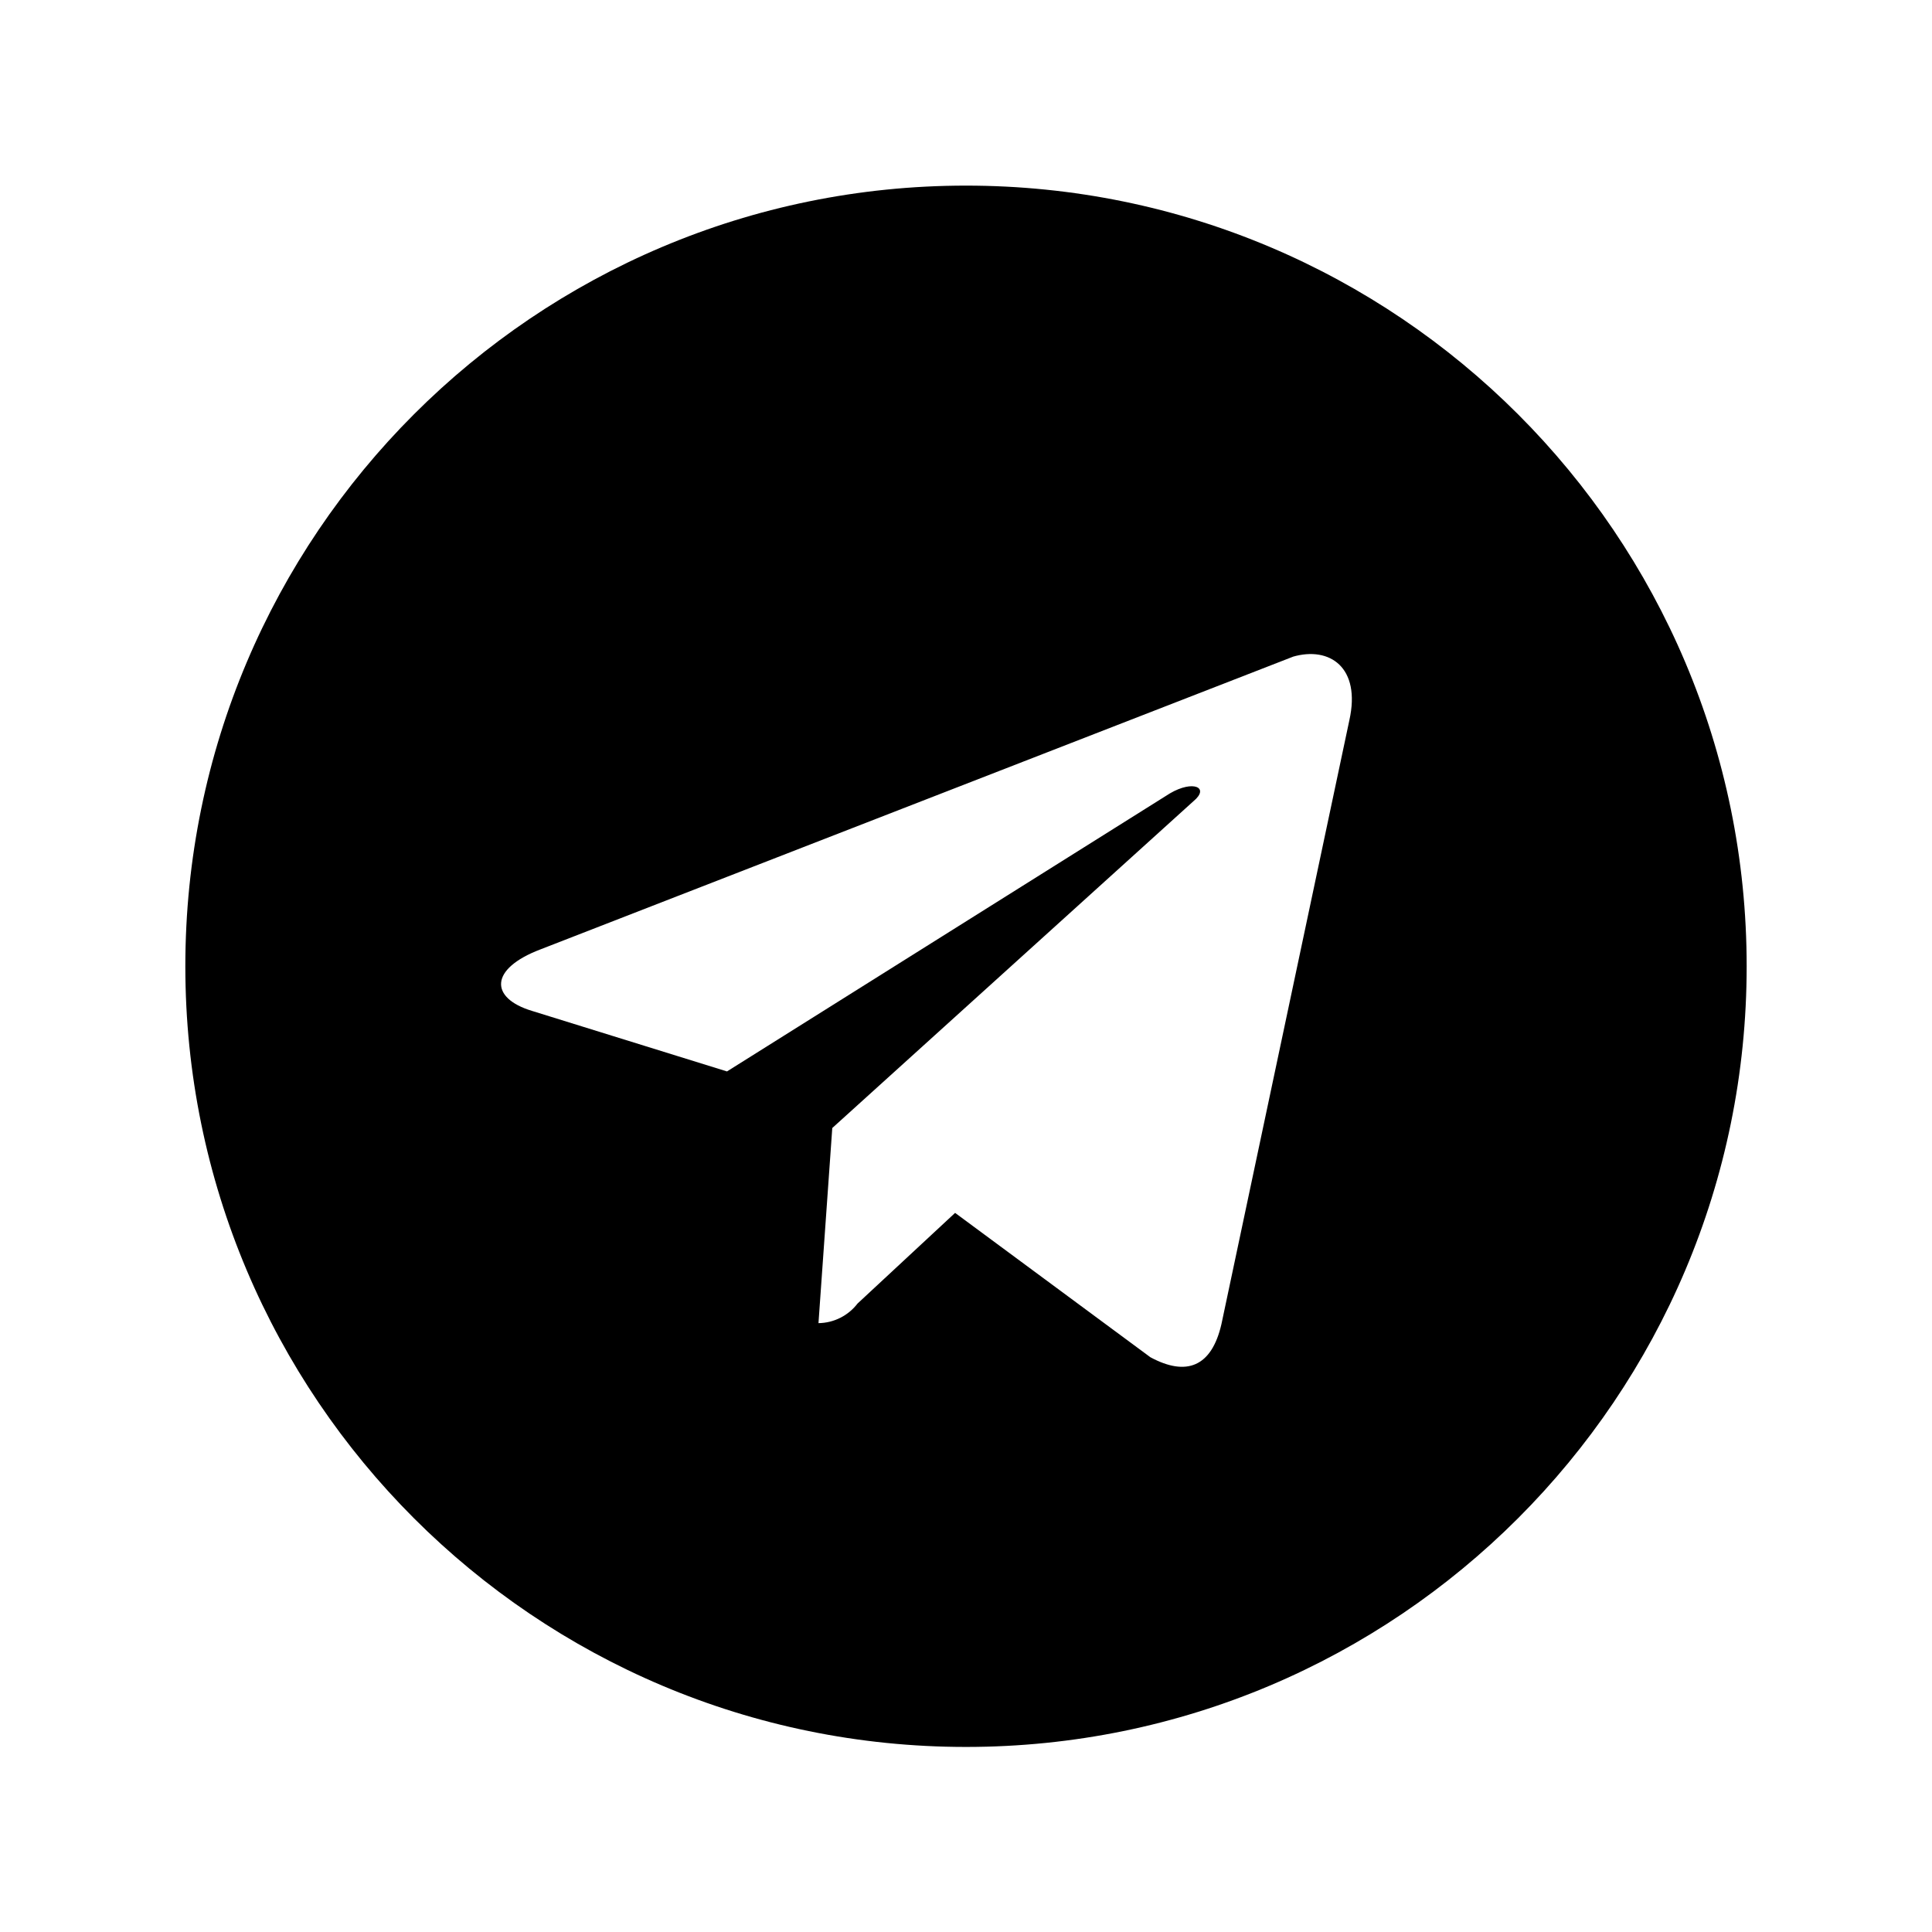
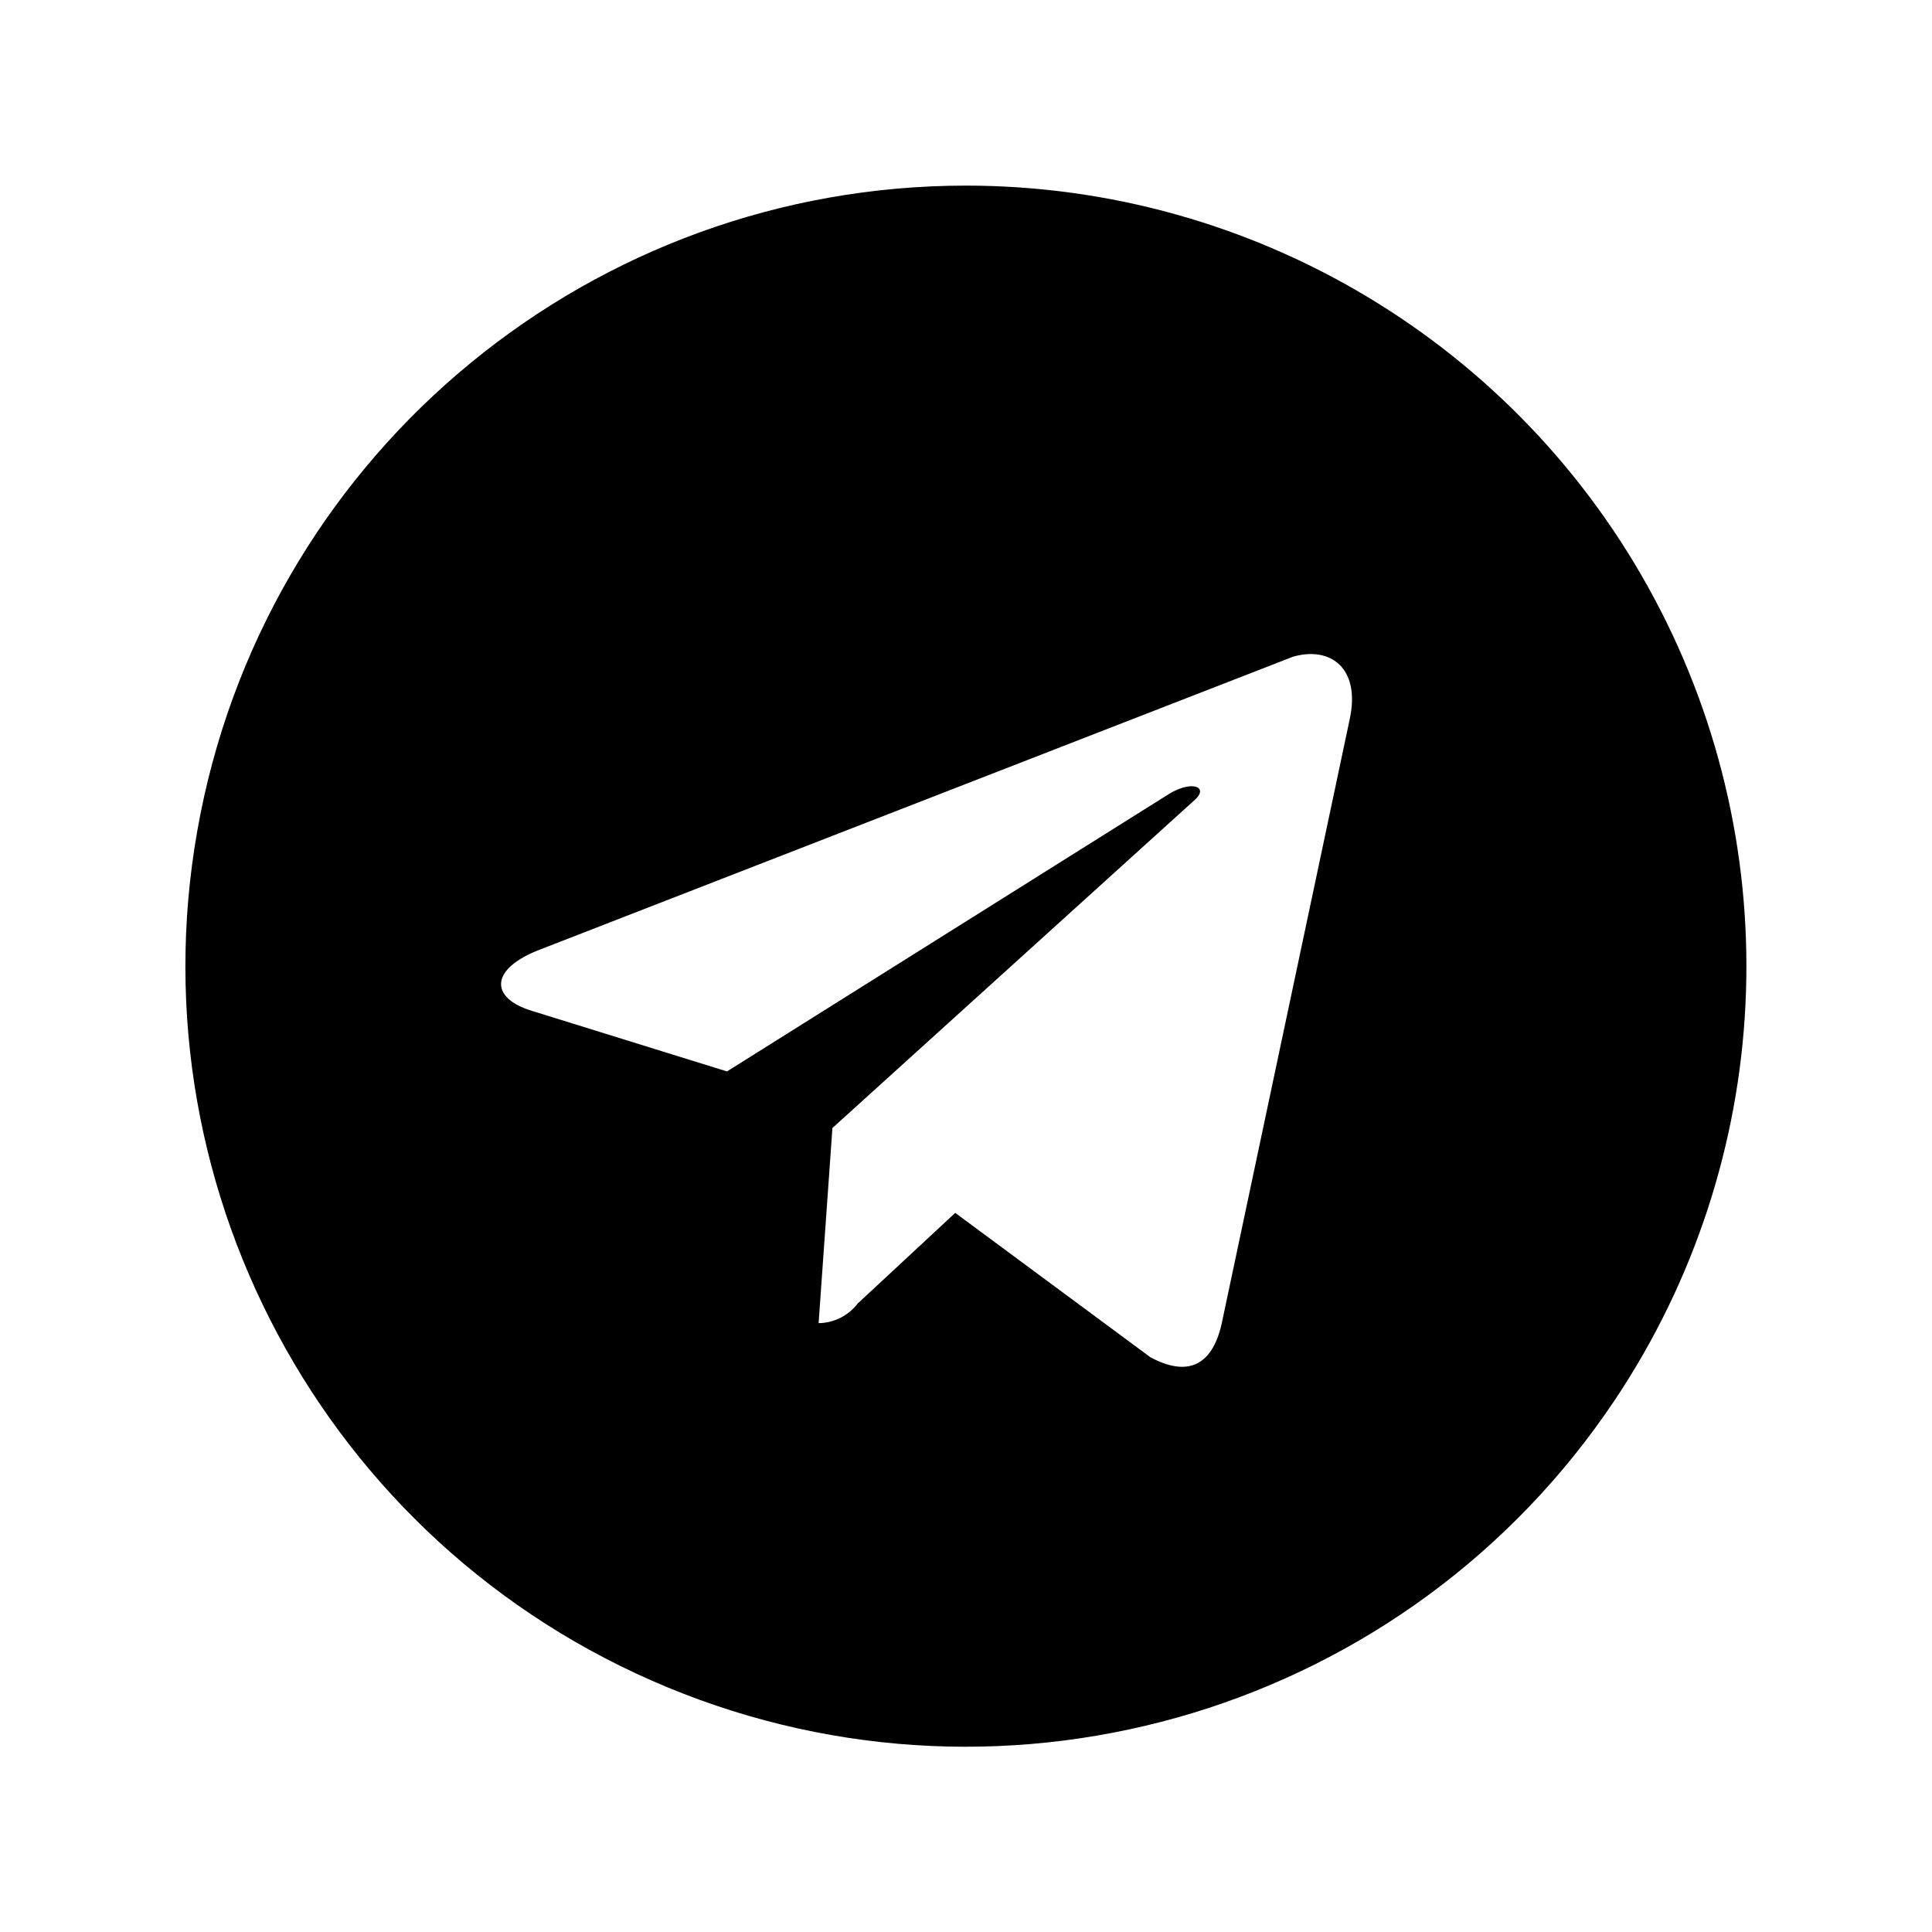
<svg width="14" height="14" fill="currentColor">
-   <path d="M7 1.345a5.657 5.657 0 1 1 0 11.314A5.657 5.657 0 0 1 7 1.345Zm2.369 3.414-5.451 2.12c-.375.142-.368.354-.064.446l1.414.439 3.21-2.015c.169-.099.29-.042.17.057L6.031 8.174l-.1 1.414a.363.363 0 0 0 .283-.142l.707-.657 1.415 1.046c.261.141.444.07.515-.24l.927-4.376c.085-.382-.142-.538-.41-.46Z" />
+   <path d="M7 1.345a5.657 5.657 0 0 1 4.703 8.798A5.656 5.656 0 1 1 7 1.345Zm2.369 3.414-5.451 2.12c-.375.142-.368.354-.064.446l1.414.439 3.21-2.015c.169-.099.29-.042.169.057L6.032 8.174l-.1 1.414a.363.363 0 0 0 .283-.142l.707-.657 1.414 1.046c.262.141.445.07.516-.24l.927-4.376c.085-.382-.142-.538-.41-.46Z" />
</svg>
